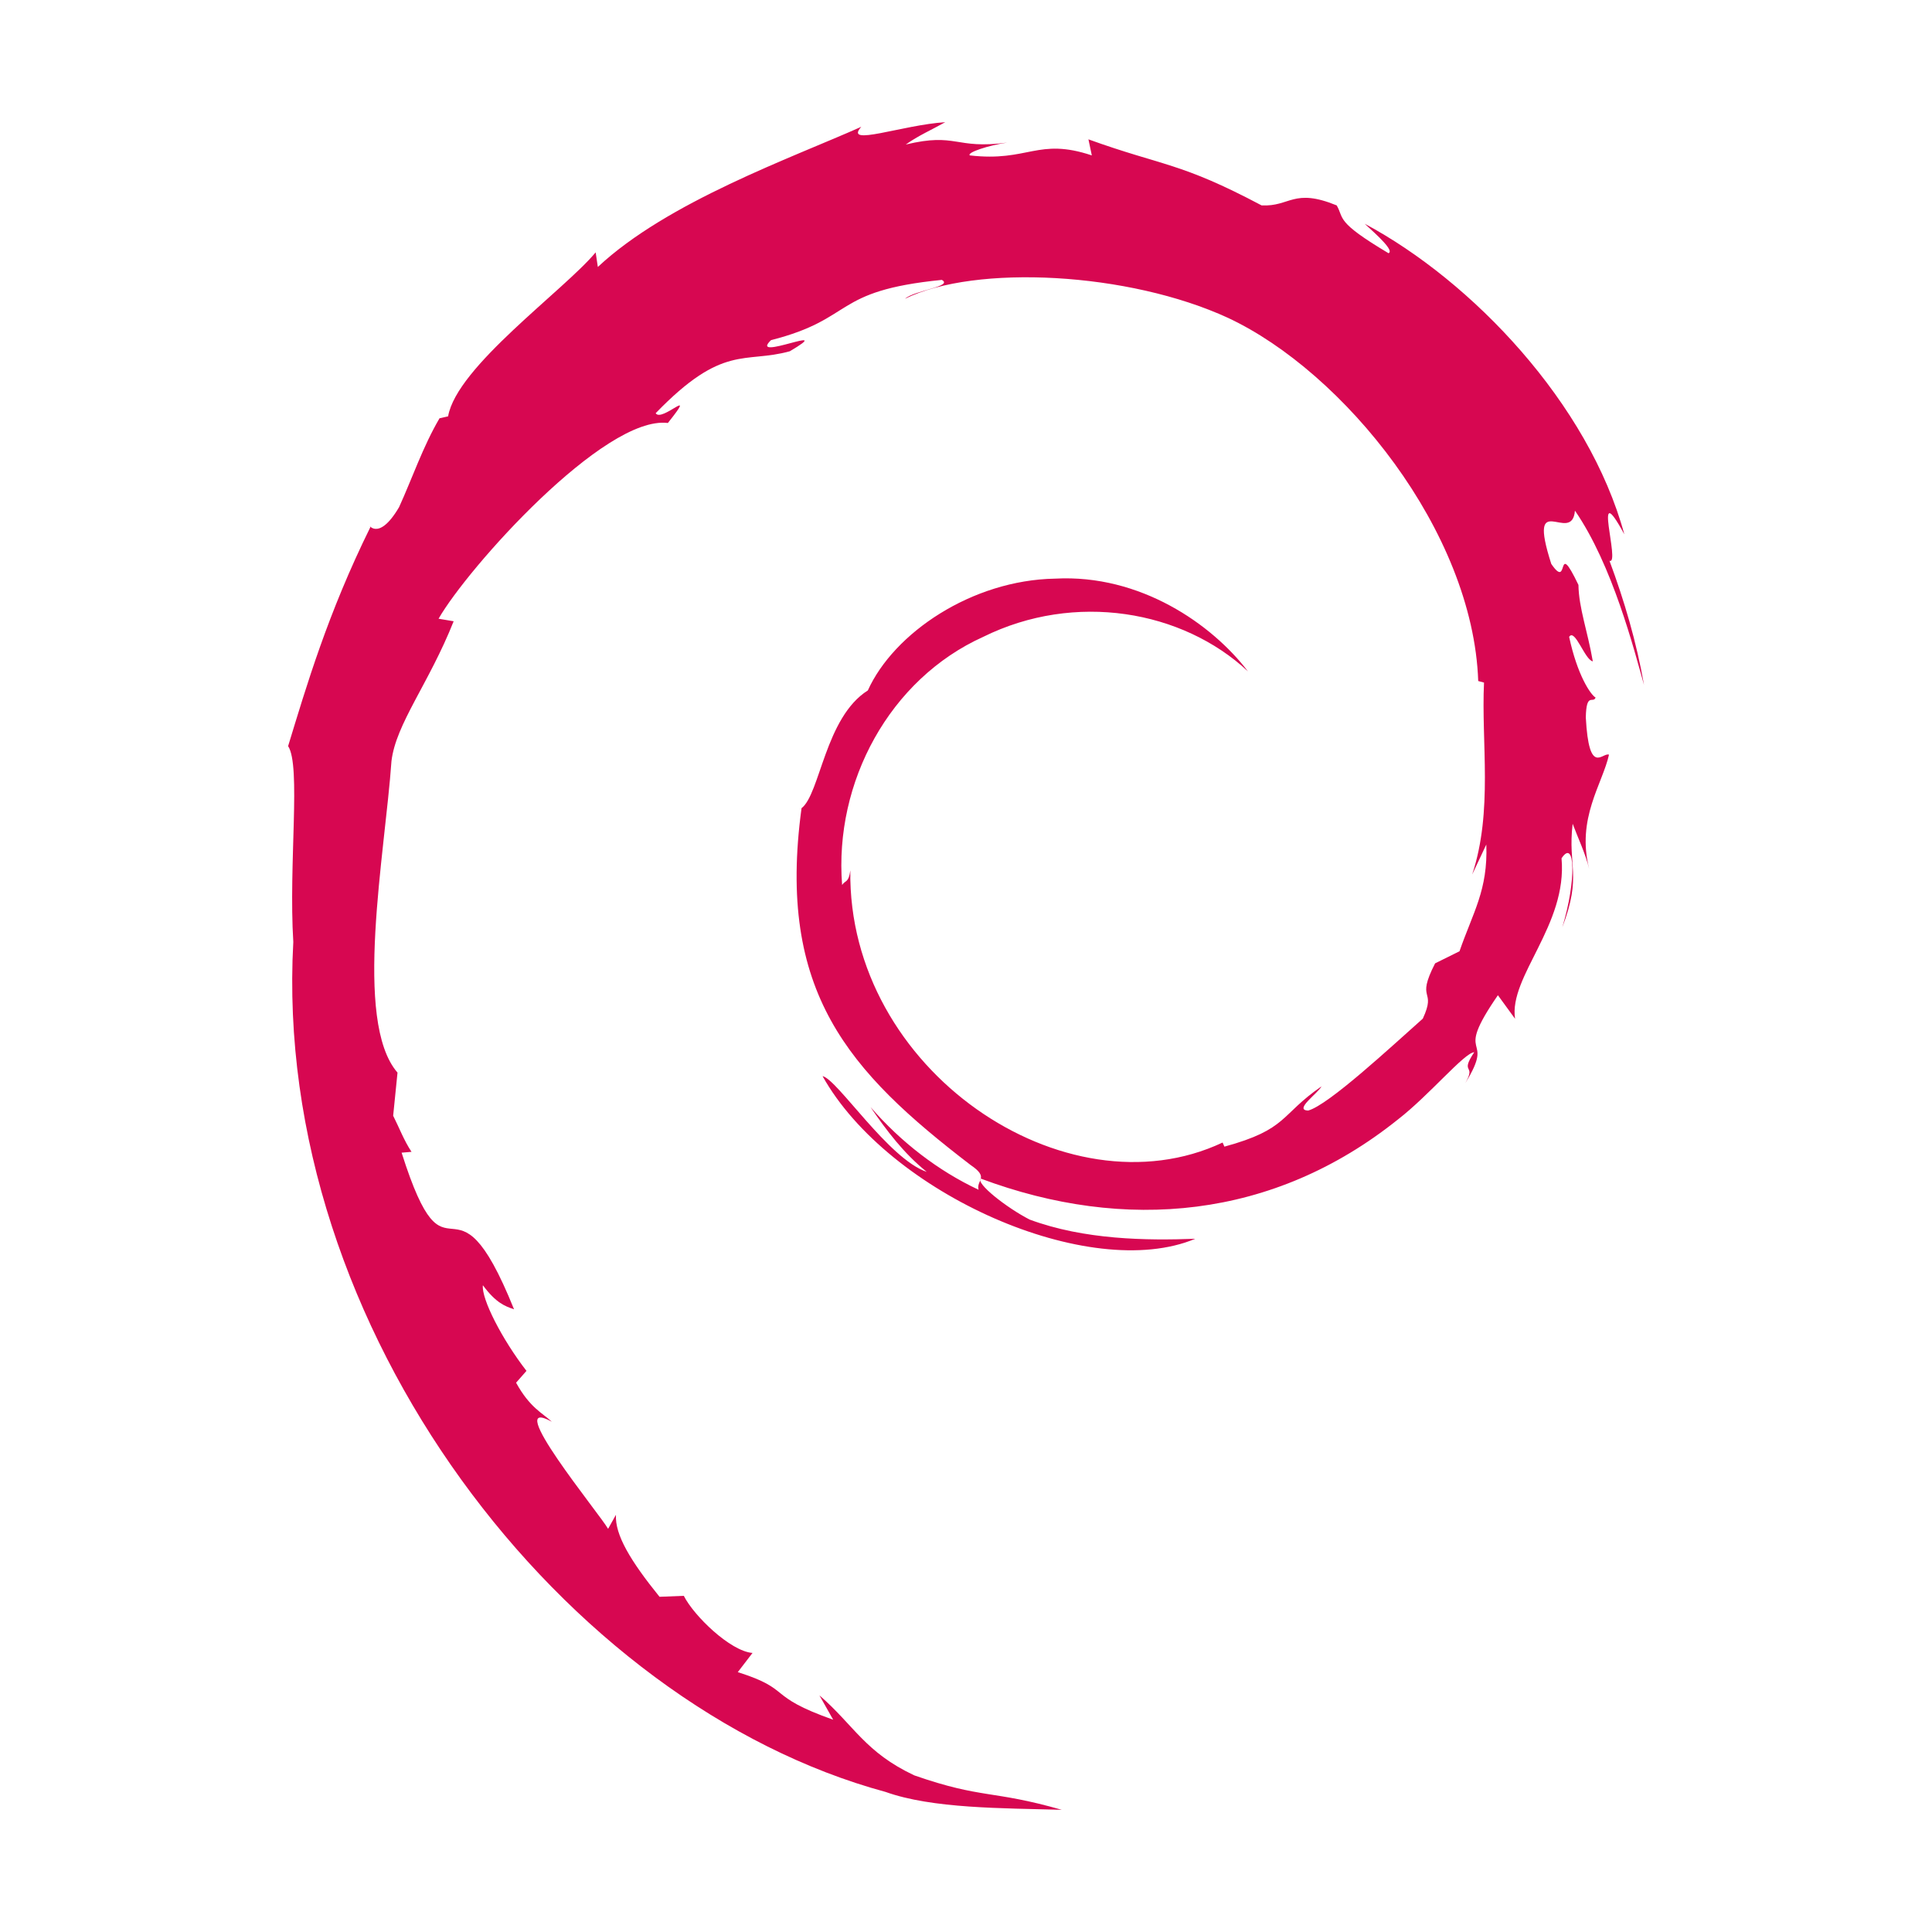
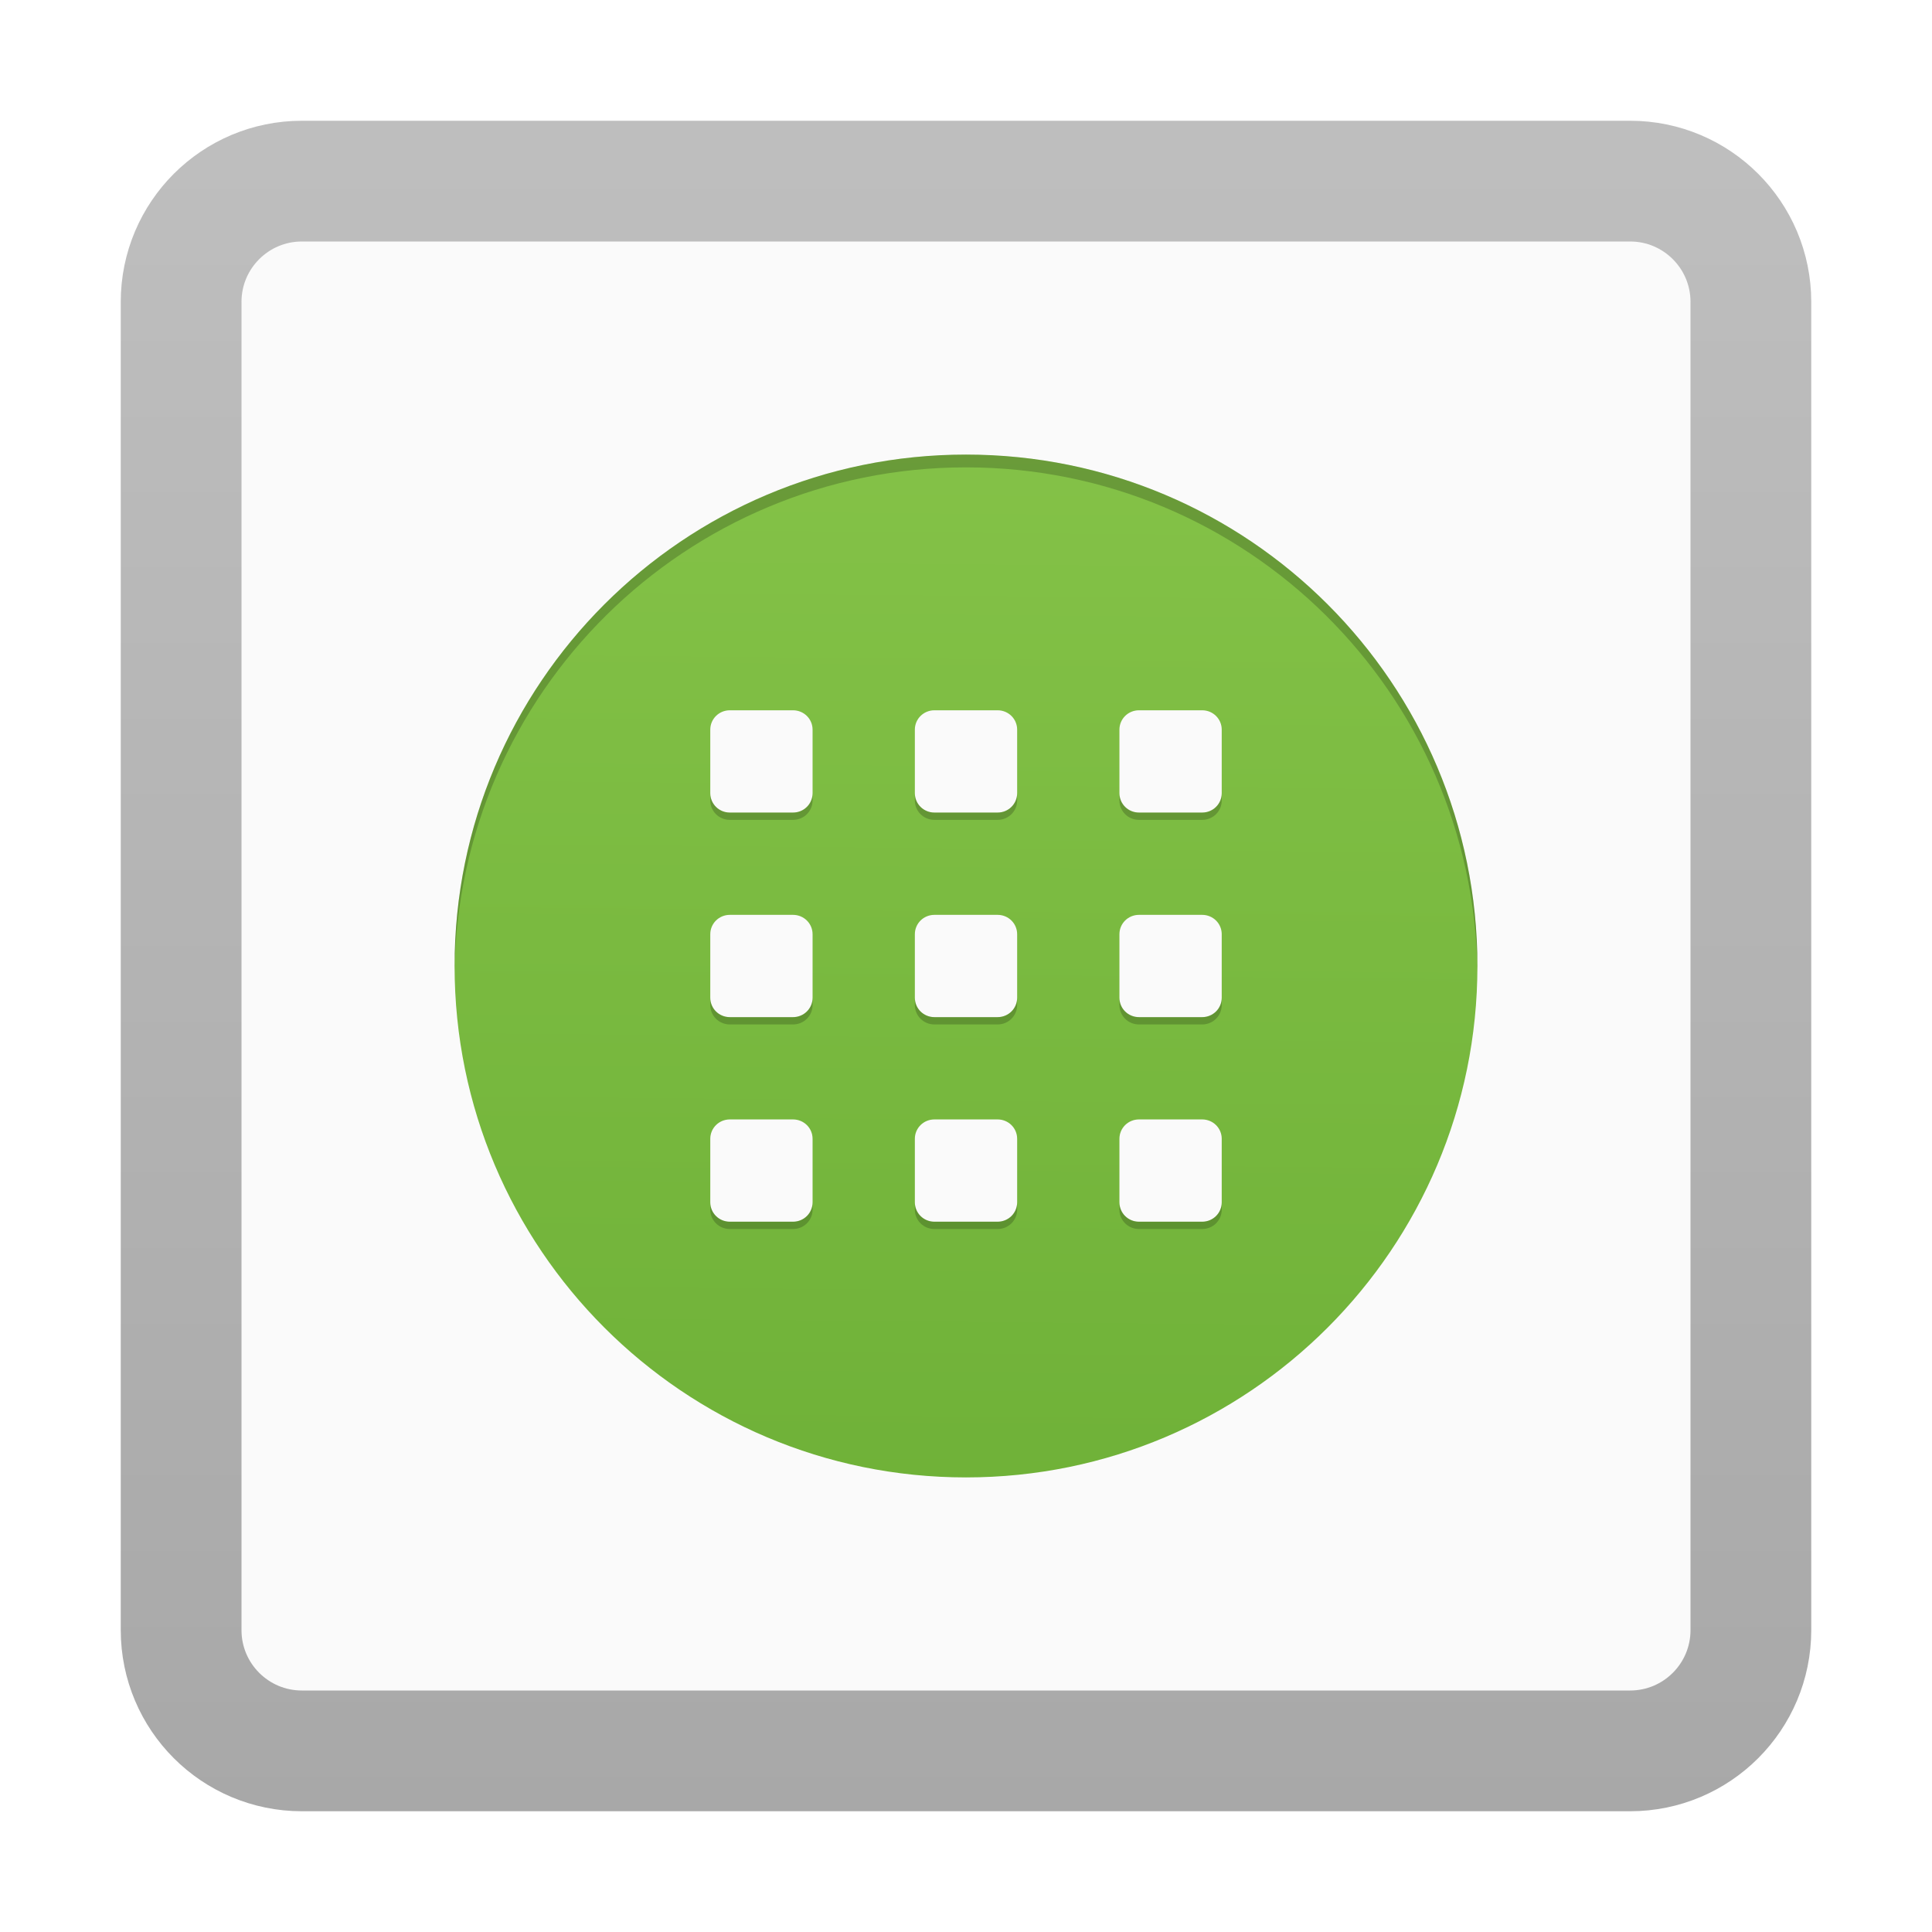
- <svg xmlns="http://www.w3.org/2000/svg" version="1.1" width="16" height="16" id="svg3810">
-   <defs id="defs3812" />
-   <path d="m 12.309,6.994 c 0.014,0.377 -0.11,0.56 -0.222,0.884 l -0.202,0.1 c -0.165,0.321 0.016,0.204 -0.102,0.458 -0.258,0.229 -0.781,0.716 -0.949,0.761 -0.123,-0.003 0.083,-0.145 0.11,-0.2 -0.345,0.237 -0.277,0.355 -0.804,0.499 l -0.015,-0.034 C 8.825,10.075 7.018,8.862 7.042,7.208 7.028,7.313 7.002,7.287 6.974,7.329 6.907,6.478 7.367,5.624 8.143,5.274 8.902,4.899 9.792,5.053 10.335,5.56 10.037,5.169 9.442,4.754 8.738,4.792 8.048,4.804 7.402,5.242 7.187,5.718 6.833,5.941 6.792,6.576 6.638,6.693 6.431,8.216 7.028,8.874 8.038,9.648 8.197,9.755 8.083,9.772 8.104,9.853 7.769,9.696 7.462,9.459 7.209,9.168 7.343,9.365 7.488,9.555 7.675,9.705 7.358,9.598 6.935,8.938 6.812,8.912 7.358,9.888 9.025,10.625 9.899,10.259 9.494,10.274 8.981,10.268 8.527,10.1 8.336,10.002 8.077,9.798 8.123,9.761 9.315,10.206 10.546,10.097 11.577,9.271 c 0.263,-0.204 0.549,-0.552 0.632,-0.557 -0.125,0.188 0.021,0.09 -0.074,0.256 0.261,-0.422 -0.114,-0.172 0.27,-0.728 l 0.142,0.195 c -0.053,-0.35 0.435,-0.775 0.385,-1.329 0.112,-0.169 0.125,0.182 0.006,0.572 0.165,-0.432 0.044,-0.501 0.086,-0.858 0.045,0.12 0.106,0.247 0.137,0.374 -0.107,-0.418 0.11,-0.703 0.164,-0.946 -0.053,-0.023 -0.166,0.184 -0.192,-0.308 0.004,-0.214 0.06,-0.112 0.081,-0.165 -0.042,-0.024 -0.152,-0.188 -0.219,-0.503 0.048,-0.074 0.13,0.192 0.196,0.203 -0.043,-0.25 -0.116,-0.441 -0.119,-0.633 -0.194,-0.404 -0.069,0.054 -0.225,-0.174 -0.206,-0.642 0.171,-0.149 0.196,-0.441 0.312,0.452 0.49,1.153 0.572,1.443 -0.062,-0.354 -0.163,-0.697 -0.286,-1.028 0.095,0.04 -0.153,-0.728 0.123,-0.219 -0.295,-1.084 -1.261,-2.097 -2.15,-2.572 0.108,0.099 0.246,0.224 0.197,0.244 C 11.056,1.833 11.134,1.812 11.07,1.701 10.71,1.554 10.686,1.713 10.448,1.701 9.769,1.341 9.638,1.379 9.014,1.154 l 0.028,0.133 C 8.592,1.137 8.518,1.343 8.032,1.287 8.003,1.264 8.188,1.203 8.341,1.181 7.906,1.239 7.926,1.095 7.501,1.197 7.605,1.123 7.716,1.075 7.828,1.012 7.474,1.034 6.982,1.219 7.133,1.05 6.555,1.308 5.528,1.671 4.951,2.211 L 4.933,2.09 C 4.669,2.407 3.782,3.037 3.711,3.448 l -0.071,0.016 C 3.503,3.697 3.414,3.961 3.305,4.2 3.125,4.506 3.041,4.318 3.067,4.366 2.713,5.083 2.537,5.685 2.386,6.179 2.494,6.341 2.389,7.152 2.429,7.801 2.252,11.008 4.68,14.121 7.334,14.84 7.723,14.979 8.301,14.974 8.793,14.988 8.213,14.822 8.138,14.9 7.572,14.703 7.164,14.511 7.075,14.291 6.786,14.04 l 0.114,0.202 C 6.334,14.042 6.571,13.994 6.11,13.848 l 0.122,-0.159 c -0.184,-0.014 -0.487,-0.309 -0.569,-0.473 l -0.201,0.008 c -0.241,-0.298 -0.37,-0.513 -0.361,-0.679 l -0.065,0.116 C 4.963,12.534 4.148,11.543 4.57,11.774 4.492,11.702 4.387,11.657 4.274,11.451 l 0.086,-0.098 C 4.157,11.091 3.986,10.756 3.999,10.644 4.108,10.791 4.183,10.818 4.257,10.843 3.744,9.569 3.715,10.773 3.326,9.546 l 0.082,-0.007 C 3.345,9.444 3.307,9.341 3.256,9.24 L 3.292,8.883 C 2.922,8.456 3.189,7.066 3.242,6.303 3.279,5.993 3.551,5.663 3.757,5.145 L 3.632,5.124 C 3.872,4.704 5.005,3.438 5.531,3.503 5.785,3.184 5.48,3.502 5.43,3.422 5.989,2.844 6.164,3.013 6.541,2.909 6.948,2.668 6.193,3.003 6.385,2.817 7.088,2.638 6.883,2.409 7.8,2.318 c 0.097,0.055 -0.224,0.085 -0.305,0.156 0.585,-0.287 1.853,-0.221 2.676,0.159 0.955,0.447 2.028,1.766 2.071,3.007 l 0.048,0.013 c -0.024,0.494 0.076,1.064 -0.098,1.589 l 0.117,-0.248" id="path3032" style="fill:#d70751" />
+ <svg xmlns="http://www.w3.org/2000/svg" xmlns:xlink="http://www.w3.org/1999/xlink" id="svg4372" height="16" width="16" version="1.1">
+   <defs id="defs4374">
+     <linearGradient id="linearGradient4140">
+       <stop style="stop-color:#000000;stop-opacity:0.341" offset="0" id="stop4142" />
+       <stop style="stop-color:#000000;stop-opacity:0.247" offset="1" id="stop4144" />
+     </linearGradient>
+     <linearGradient xlink:href="#linearGradient4140" id="linearGradient4146" x1="6" y1="15" x2="6" y2="0" gradientUnits="userSpaceOnUse" />
+     <linearGradient xlink:href="#linearGradient4238" id="linearGradient3170" gradientUnits="userSpaceOnUse" gradientTransform="matrix(0.886056,0,0,0.915012,-190.0939,-217.9103)" x1="277.475" y1="44.794" x2="275.5" y2="271.425" />
+     <linearGradient id="linearGradient4238">
+       <stop style="stop-color:#89c64b;stop-opacity:1" offset="0" id="stop4240" />
+       <stop style="stop-color:#6bae35;stop-opacity:1" offset="1" id="stop4242" />
+     </linearGradient>
+   </defs>
+   <path style="opacity:1;fill:#fafafa;fill-opacity:1;fill-rule:nonzero;stroke:none;stroke-width:0.25;stroke-linecap:butt;stroke-linejoin:miter;stroke-miterlimit:4;stroke-dasharray:none;stroke-opacity:1" d="m 2.5,2 11,0 C 13.777,2 14,2.223 14,2.5 l 0,11 c 0,0.277 -0.223,0.5 -0.5,0.5 l -11,0 C 2.223,14 2,13.777 2,13.5 L 2,2.5 C 2,2.223 2.223,2 2.5,2 Z" id="rect4138" />
+   <rect width="13" height="13" rx="1" ry="1" x="1.5" y="1.5" id="rect5505-21-2-8" style="color:#000000;display:inline;overflow:visible;visibility:visible;opacity:1;fill:none;stroke:url(#linearGradient4146);stroke-width:1;stroke-linecap:round;stroke-linejoin:round;stroke-miterlimit:4;stroke-dasharray:none;stroke-dashoffset:0;stroke-opacity:1;marker:none;enable-background:accumulate" />
+   <g id="g852" transform="matrix(0.06050654,0,0,0.06050654,11.08481,12.29904)">
+     <path id="path4138" d="m -50.983,-141.049 c -38.659,0 -69.998,31.339 -69.998,69.998 0,38.659 31.339,69.998 69.998,69.998 38.659,0 69.998,-31.339 69.998,-69.998 0,-38.659 -31.339,-69.998 -69.998,-69.998 z m -32.32,34.998 h 8.641 c 1.492,0 2.68,1.183 2.68,2.652 v 8.695 c 0,1.469 -1.188,2.652 -2.68,2.652 h -8.641 c -1.492,0 -2.68,-1.183 -2.68,-2.652 v -8.695 c 0,-1.469 1.188,-2.652 2.68,-2.652 z m 28,0 h 8.641 c 1.492,0 2.68,1.183 2.68,2.652 v 8.695 c 0,1.469 -1.188,2.652 -2.68,2.652 h -8.641 c -1.492,0 -2.68,-1.183 -2.68,-2.652 v -8.695 c 0,-1.469 1.188,-2.652 2.68,-2.652 z m 28,0 h 8.641 c 1.492,0 2.68,1.183 2.68,2.652 v 8.695 c 0,1.469 -1.188,2.652 -2.68,2.652 h -8.641 c -1.492,0 -2.68,-1.183 -2.68,-2.652 v -8.695 c 0,-1.469 1.188,-2.652 2.68,-2.652 z m -56,28 h 8.641 c 1.492,0 2.68,1.183 2.68,2.652 v 8.695 c 0,1.469 -1.188,2.652 -2.68,2.652 h -8.641 c -1.492,0 -2.68,-1.183 -2.68,-2.652 v -8.695 c 0,-1.469 1.188,-2.652 2.68,-2.652 z m 28,0 h 8.641 c 1.492,0 2.68,1.183 2.68,2.652 v 8.695 c 0,1.469 -1.188,2.652 -2.68,2.652 h -8.641 c -1.492,0 -2.68,-1.183 -2.68,-2.652 v -8.695 c 0,-1.469 1.188,-2.652 2.68,-2.652 z m 28,0 h 8.641 c 1.492,0 2.68,1.183 2.68,2.652 v 8.695 c 0,1.469 -1.188,2.652 -2.68,2.652 h -8.641 c -1.492,0 -2.68,-1.183 -2.68,-2.652 v -8.695 c 0,-1.469 1.188,-2.652 2.68,-2.652 z m -56,28 h 8.641 c 1.492,0 2.68,1.183 2.68,2.652 v 8.695 c 0,1.469 -1.188,2.652 -2.68,2.652 h -8.641 c -1.492,0 -2.68,-1.183 -2.68,-2.652 v -8.695 c 0,-1.469 1.188,-2.652 2.68,-2.652 z m 28,0 h 8.641 c 1.492,0 2.68,1.183 2.68,2.652 v 8.695 c 0,1.469 -1.188,2.652 -2.68,2.652 h -8.641 c -1.492,0 -2.68,-1.183 -2.68,-2.652 v -8.695 c 0,-1.469 1.188,-2.652 2.68,-2.652 z m 28,0 h 8.641 c 1.492,0 2.68,1.183 2.68,2.652 v 8.695 c 0,1.469 -1.188,2.652 -2.68,2.652 h -8.641 c -1.492,0 -2.68,-1.183 -2.68,-2.652 v -8.695 c 0,-1.469 1.188,-2.652 2.68,-2.652 z" style="color:#000000;display:inline;overflow:visible;visibility:visible;fill:url(#linearGradient3170);fill-opacity:1;fill-rule:nonzero;stroke:none;stroke-width:4;marker:none;enable-background:accumulate" />
+     <path id="path4138-1-9-4" d="m -50.983,-141.049 c -38.659,0 -69.998,31.339 -69.998,69.998 0,0.293 -0.004,0.583 0,0.875 0.47,-38.255 31.632,-69.123 69.998,-69.123 38.366,0 69.528,30.868 69.998,69.123 0.004,-0.292 0,-0.582 0,-0.875 0,-38.659 -31.339,-69.998 -69.998,-69.998 z m -35,46.346 v 1 c 0,1.469 1.188,2.652 2.68,2.652 h 8.641 c 1.492,0 2.68,-1.183 2.68,-2.652 v -1 c 0,1.469 -1.188,2.652 -2.68,2.652 h -8.641 c -1.492,0 -2.68,-1.183 -2.68,-2.652 z m 28,0 v 1 c 0,1.469 1.188,2.652 2.68,2.652 h 8.641 c 1.492,0 2.68,-1.183 2.68,-2.652 v -1 c 0,1.469 -1.188,2.652 -2.68,2.652 h -8.641 c -1.492,0 -2.68,-1.183 -2.68,-2.652 z m 28,0 v 1 c 0,1.469 1.188,2.652 2.68,2.652 h 8.641 c 1.492,0 2.68,-1.183 2.68,-2.652 v -1 c 0,1.469 -1.188,2.652 -2.68,2.652 h -8.641 c -1.492,0 -2.68,-1.183 -2.68,-2.652 z m -56,28 v 1 c 0,1.469 1.188,2.652 2.68,2.652 h 8.641 c 1.492,0 2.68,-1.183 2.68,-2.652 v -1 c 0,1.469 -1.188,2.652 -2.68,2.652 h -8.641 c -1.492,0 -2.68,-1.183 -2.68,-2.652 z m 28,0 v 1 c 0,1.469 1.188,2.652 2.68,2.652 h 8.641 c 1.492,0 2.68,-1.183 2.68,-2.652 v -1 c 0,1.469 -1.188,2.652 -2.68,2.652 h -8.641 c -1.492,0 -2.68,-1.183 -2.68,-2.652 z m 28,0 v 1 c 0,1.469 1.188,2.652 2.68,2.652 h 8.641 c 1.492,0 2.68,-1.183 2.68,-2.652 v -1 c 0,1.469 -1.188,2.652 -2.68,2.652 h -8.641 c -1.492,0 -2.68,-1.183 -2.68,-2.652 z m -56,28 v 1 c 0,1.469 1.188,2.652 2.68,2.652 h 8.641 c 1.492,0 2.68,-1.183 2.68,-2.652 v -1 c 0,1.469 -1.188,2.652 -2.68,2.652 h -8.641 c -1.492,0 -2.68,-1.183 -2.68,-2.652 z m 28,0 v 1 c 0,1.469 1.188,2.652 2.68,2.652 h 8.641 c 1.492,0 2.68,-1.183 2.68,-2.652 v -1 c 0,1.469 -1.188,2.652 -2.68,2.652 h -8.641 c -1.492,0 -2.68,-1.183 -2.68,-2.652 z m 28,0 v 1 c 0,1.469 1.188,2.652 2.68,2.652 h 8.641 c 1.492,0 2.68,-1.183 2.68,-2.652 v -1 c 0,1.469 -1.188,2.652 -2.68,2.652 h -8.641 c -1.492,0 -2.68,-1.183 -2.68,-2.652 z" style="color:#000000;display:inline;overflow:visible;visibility:visible;opacity:0.2;fill:#000000;fill-opacity:1;fill-rule:nonzero;stroke:none;stroke-width:4;marker:none;enable-background:accumulate" />
+   </g>
</svg>
